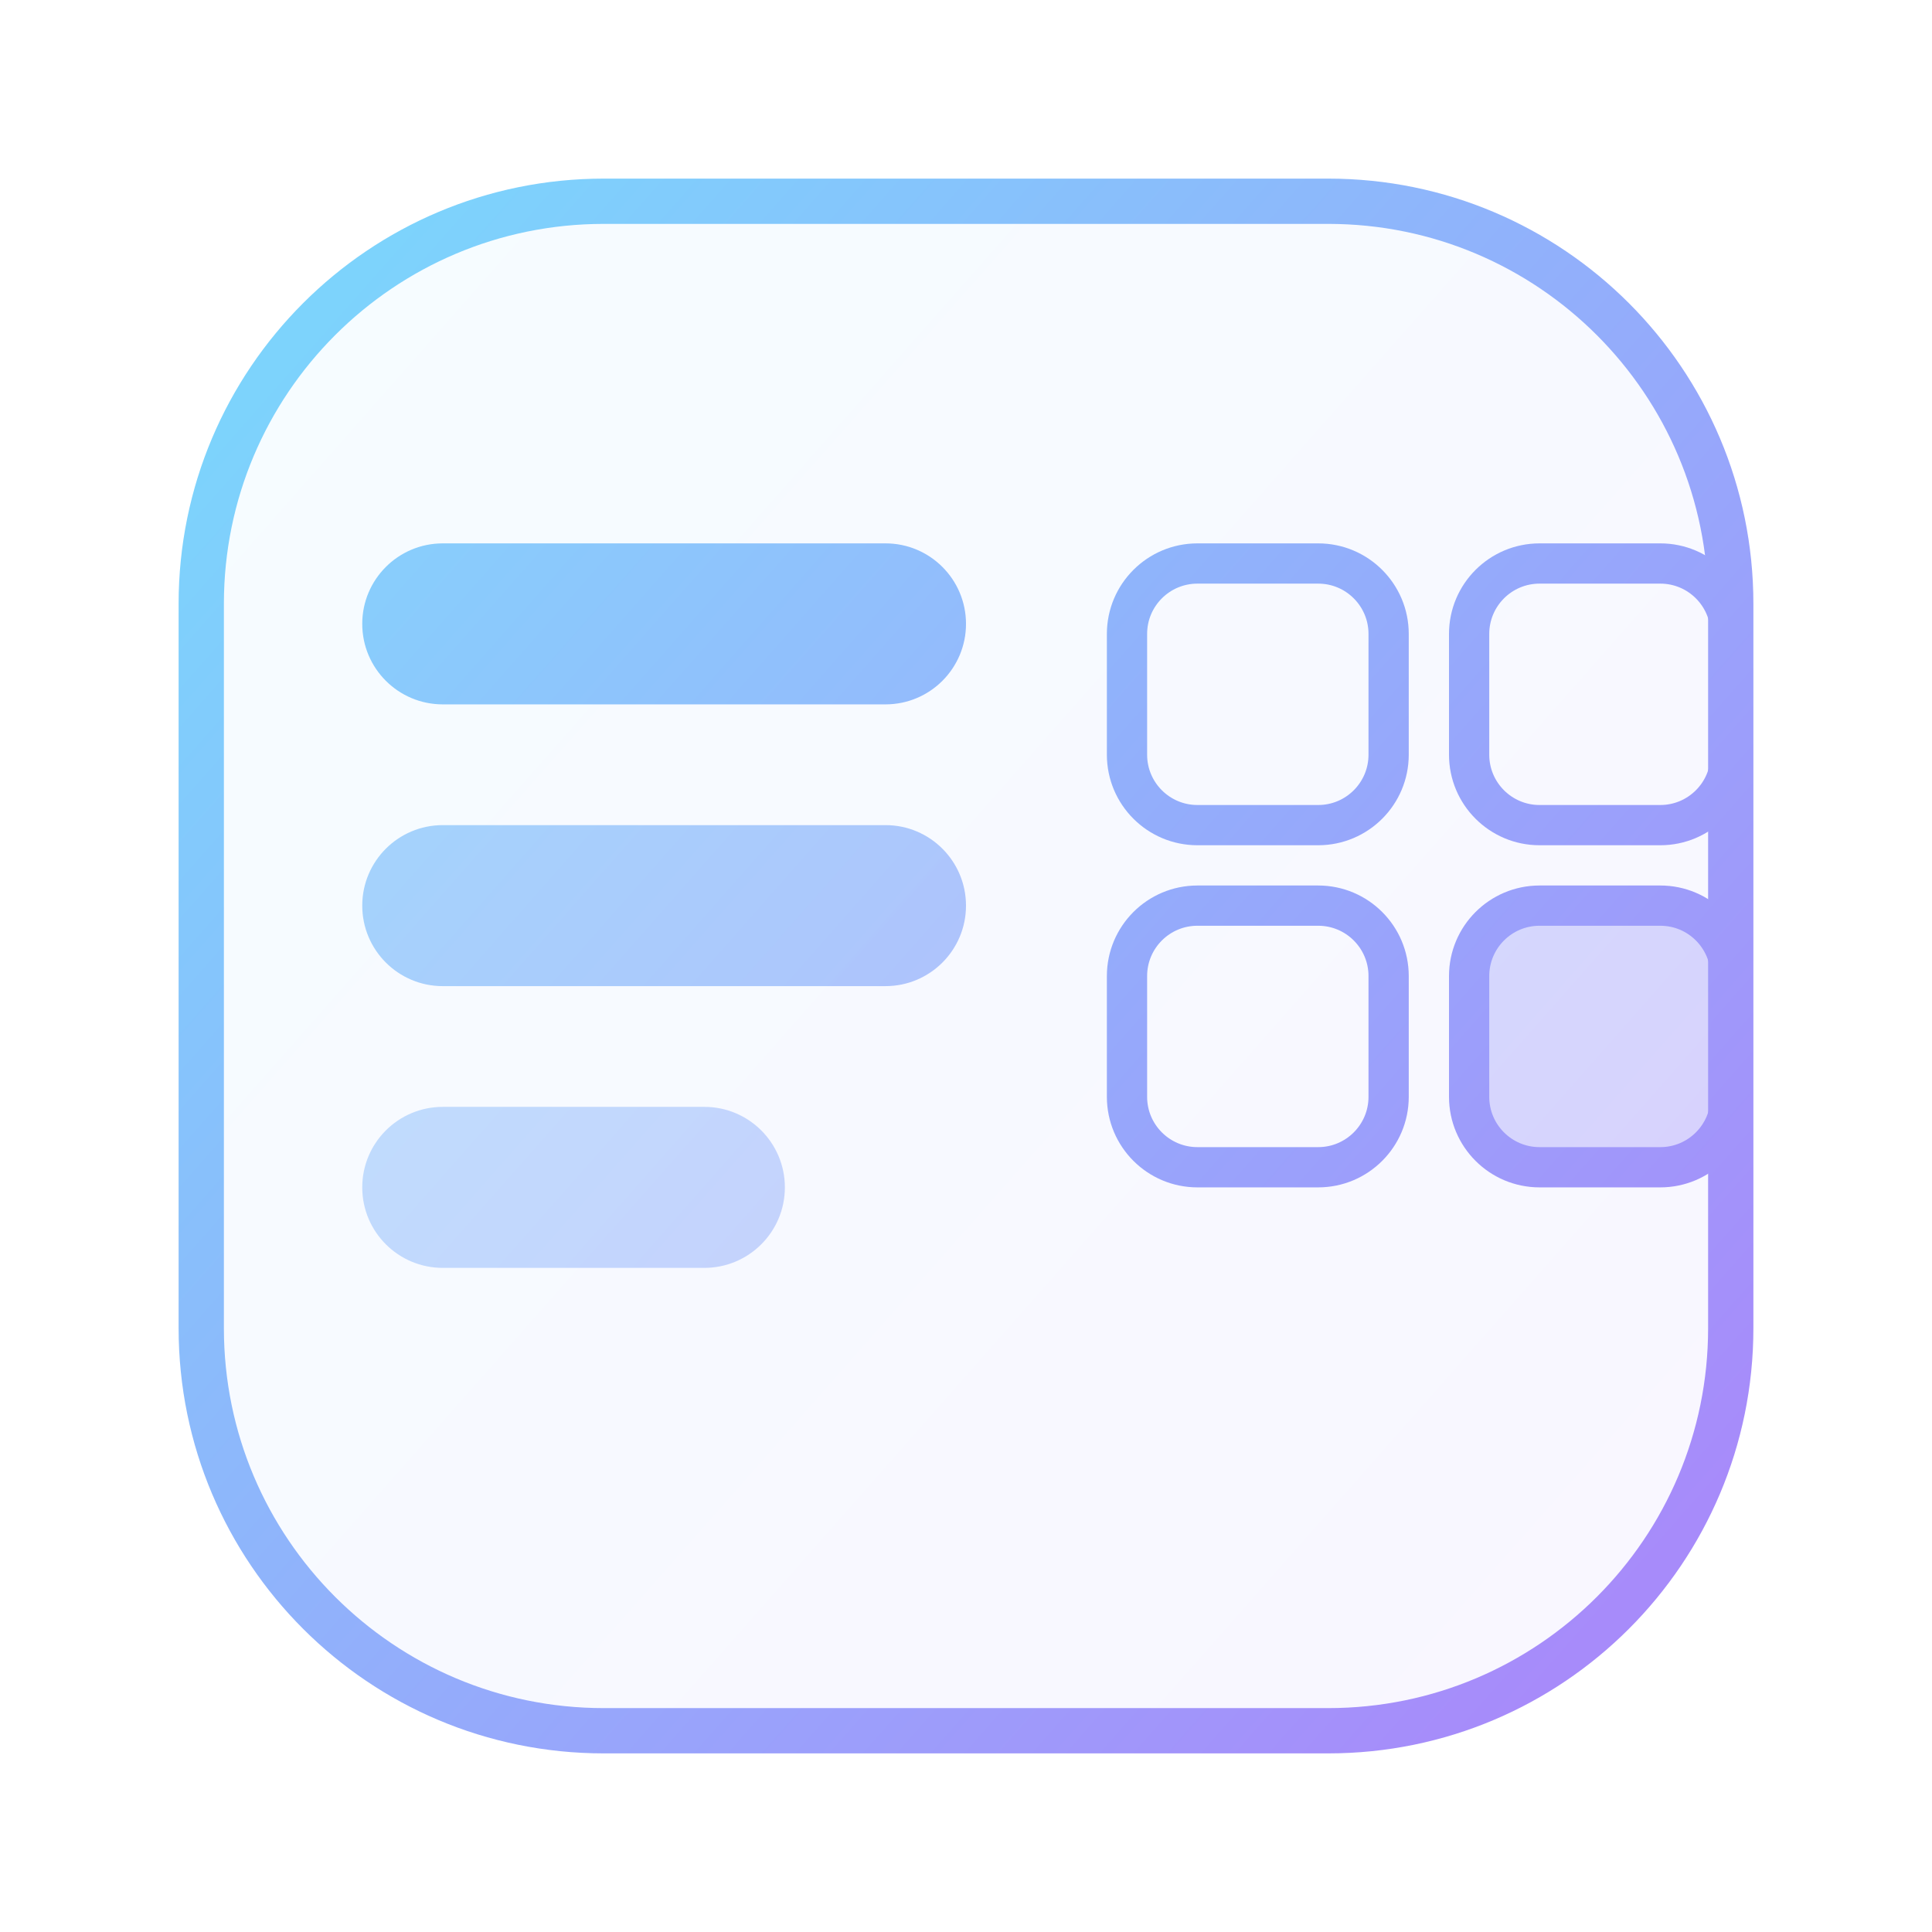
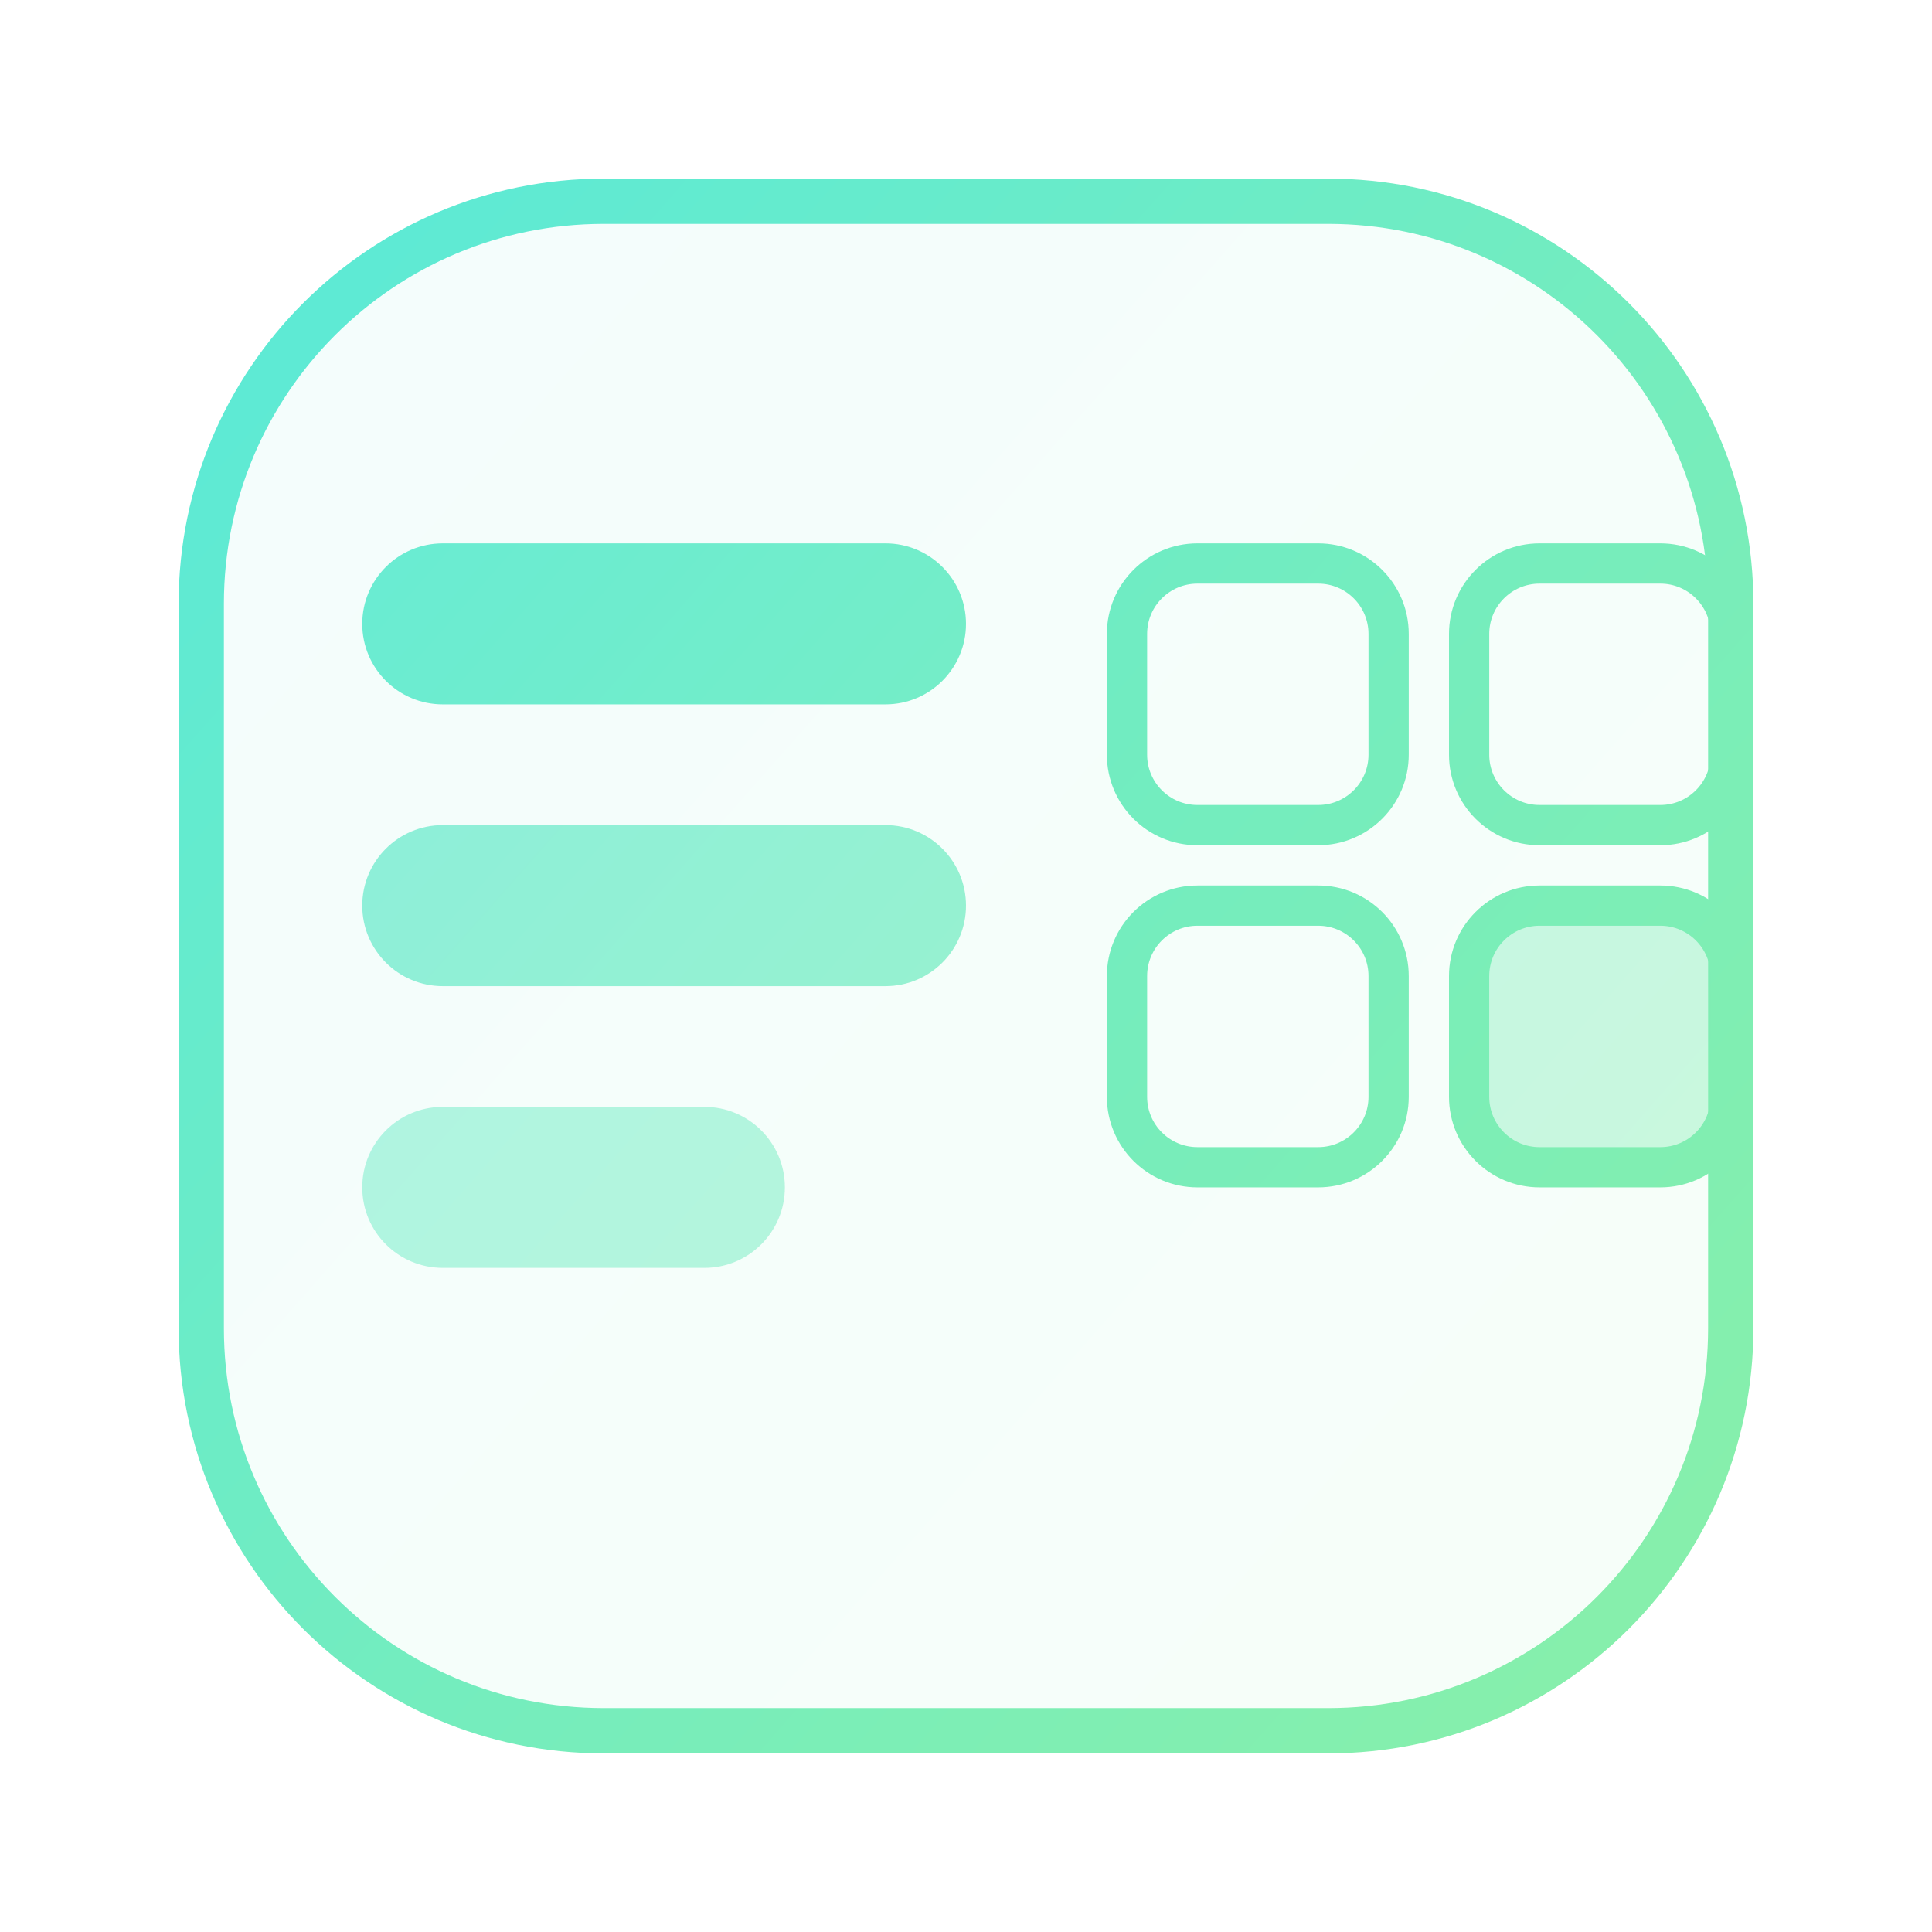
<svg xmlns="http://www.w3.org/2000/svg" viewBox="0 0 96 96" fill="none" role="img">
  <defs>
-     <linearGradient id="sf" x1="14" y1="18" x2="82" y2="78" gradientUnits="userSpaceOnUse">
-       <stop stop-color="#7dd3fc" />
-       <stop offset="1" stop-color="#a78bfa" />
+     <linearGradient id="sm" x1="14" y1="18" x2="82" y2="78" gradientUnits="userSpaceOnUse">
+       <stop stop-color="#5eead4" />
+       <stop offset="1" stop-color="#86efac" />
    </linearGradient>
  </defs>
-   <rect x="10" y="10" width="76" height="76" rx="20" stroke="url(#sf)" stroke-width="2.25" fill="url(#sf)" fill-opacity="0.07" />
-   <rect x="18" y="27" width="30" height="8" rx="4" fill="url(#sf)" fill-opacity="0.95" />
-   <rect x="18" y="41" width="30" height="8" rx="4" fill="url(#sf)" fill-opacity="0.72" />
-   <rect x="18" y="55" width="21" height="8" rx="4" fill="url(#sf)" fill-opacity="0.5" />
-   <rect x="56" y="28" width="13" height="13" rx="3.5" stroke="url(#sf)" stroke-width="2" fill="none" />
-   <rect x="73" y="28" width="13" height="13" rx="3.5" stroke="url(#sf)" stroke-width="2" fill="none" />
-   <rect x="56" y="45" width="13" height="13" rx="3.5" stroke="url(#sf)" stroke-width="2" fill="none" />
-   <rect x="73" y="45" width="13" height="13" rx="3.5" stroke="url(#sf)" stroke-width="2" fill="url(#sf)" fill-opacity="0.38" />
+   <rect x="10" y="10" width="76" height="76" rx="20" stroke="url(#sm)" stroke-width="2.25" fill="url(#sm)" fill-opacity="0.07" />
+   <rect x="18" y="27" width="30" height="8" rx="4" fill="url(#sm)" fill-opacity="0.95" />
+   <rect x="18" y="41" width="30" height="8" rx="4" fill="url(#sm)" fill-opacity="0.72" />
+   <rect x="18" y="55" width="21" height="8" rx="4" fill="url(#sm)" fill-opacity="0.5" />
+   <rect x="56" y="28" width="13" height="13" rx="3.5" stroke="url(#sm)" stroke-width="2" fill="none" />
+   <rect x="73" y="28" width="13" height="13" rx="3.5" stroke="url(#sm)" stroke-width="2" fill="none" />
+   <rect x="56" y="45" width="13" height="13" rx="3.5" stroke="url(#sm)" stroke-width="2" fill="none" />
+   <rect x="73" y="45" width="13" height="13" rx="3.5" stroke="url(#sm)" stroke-width="2" fill="url(#sm)" fill-opacity="0.38" />
</svg>
